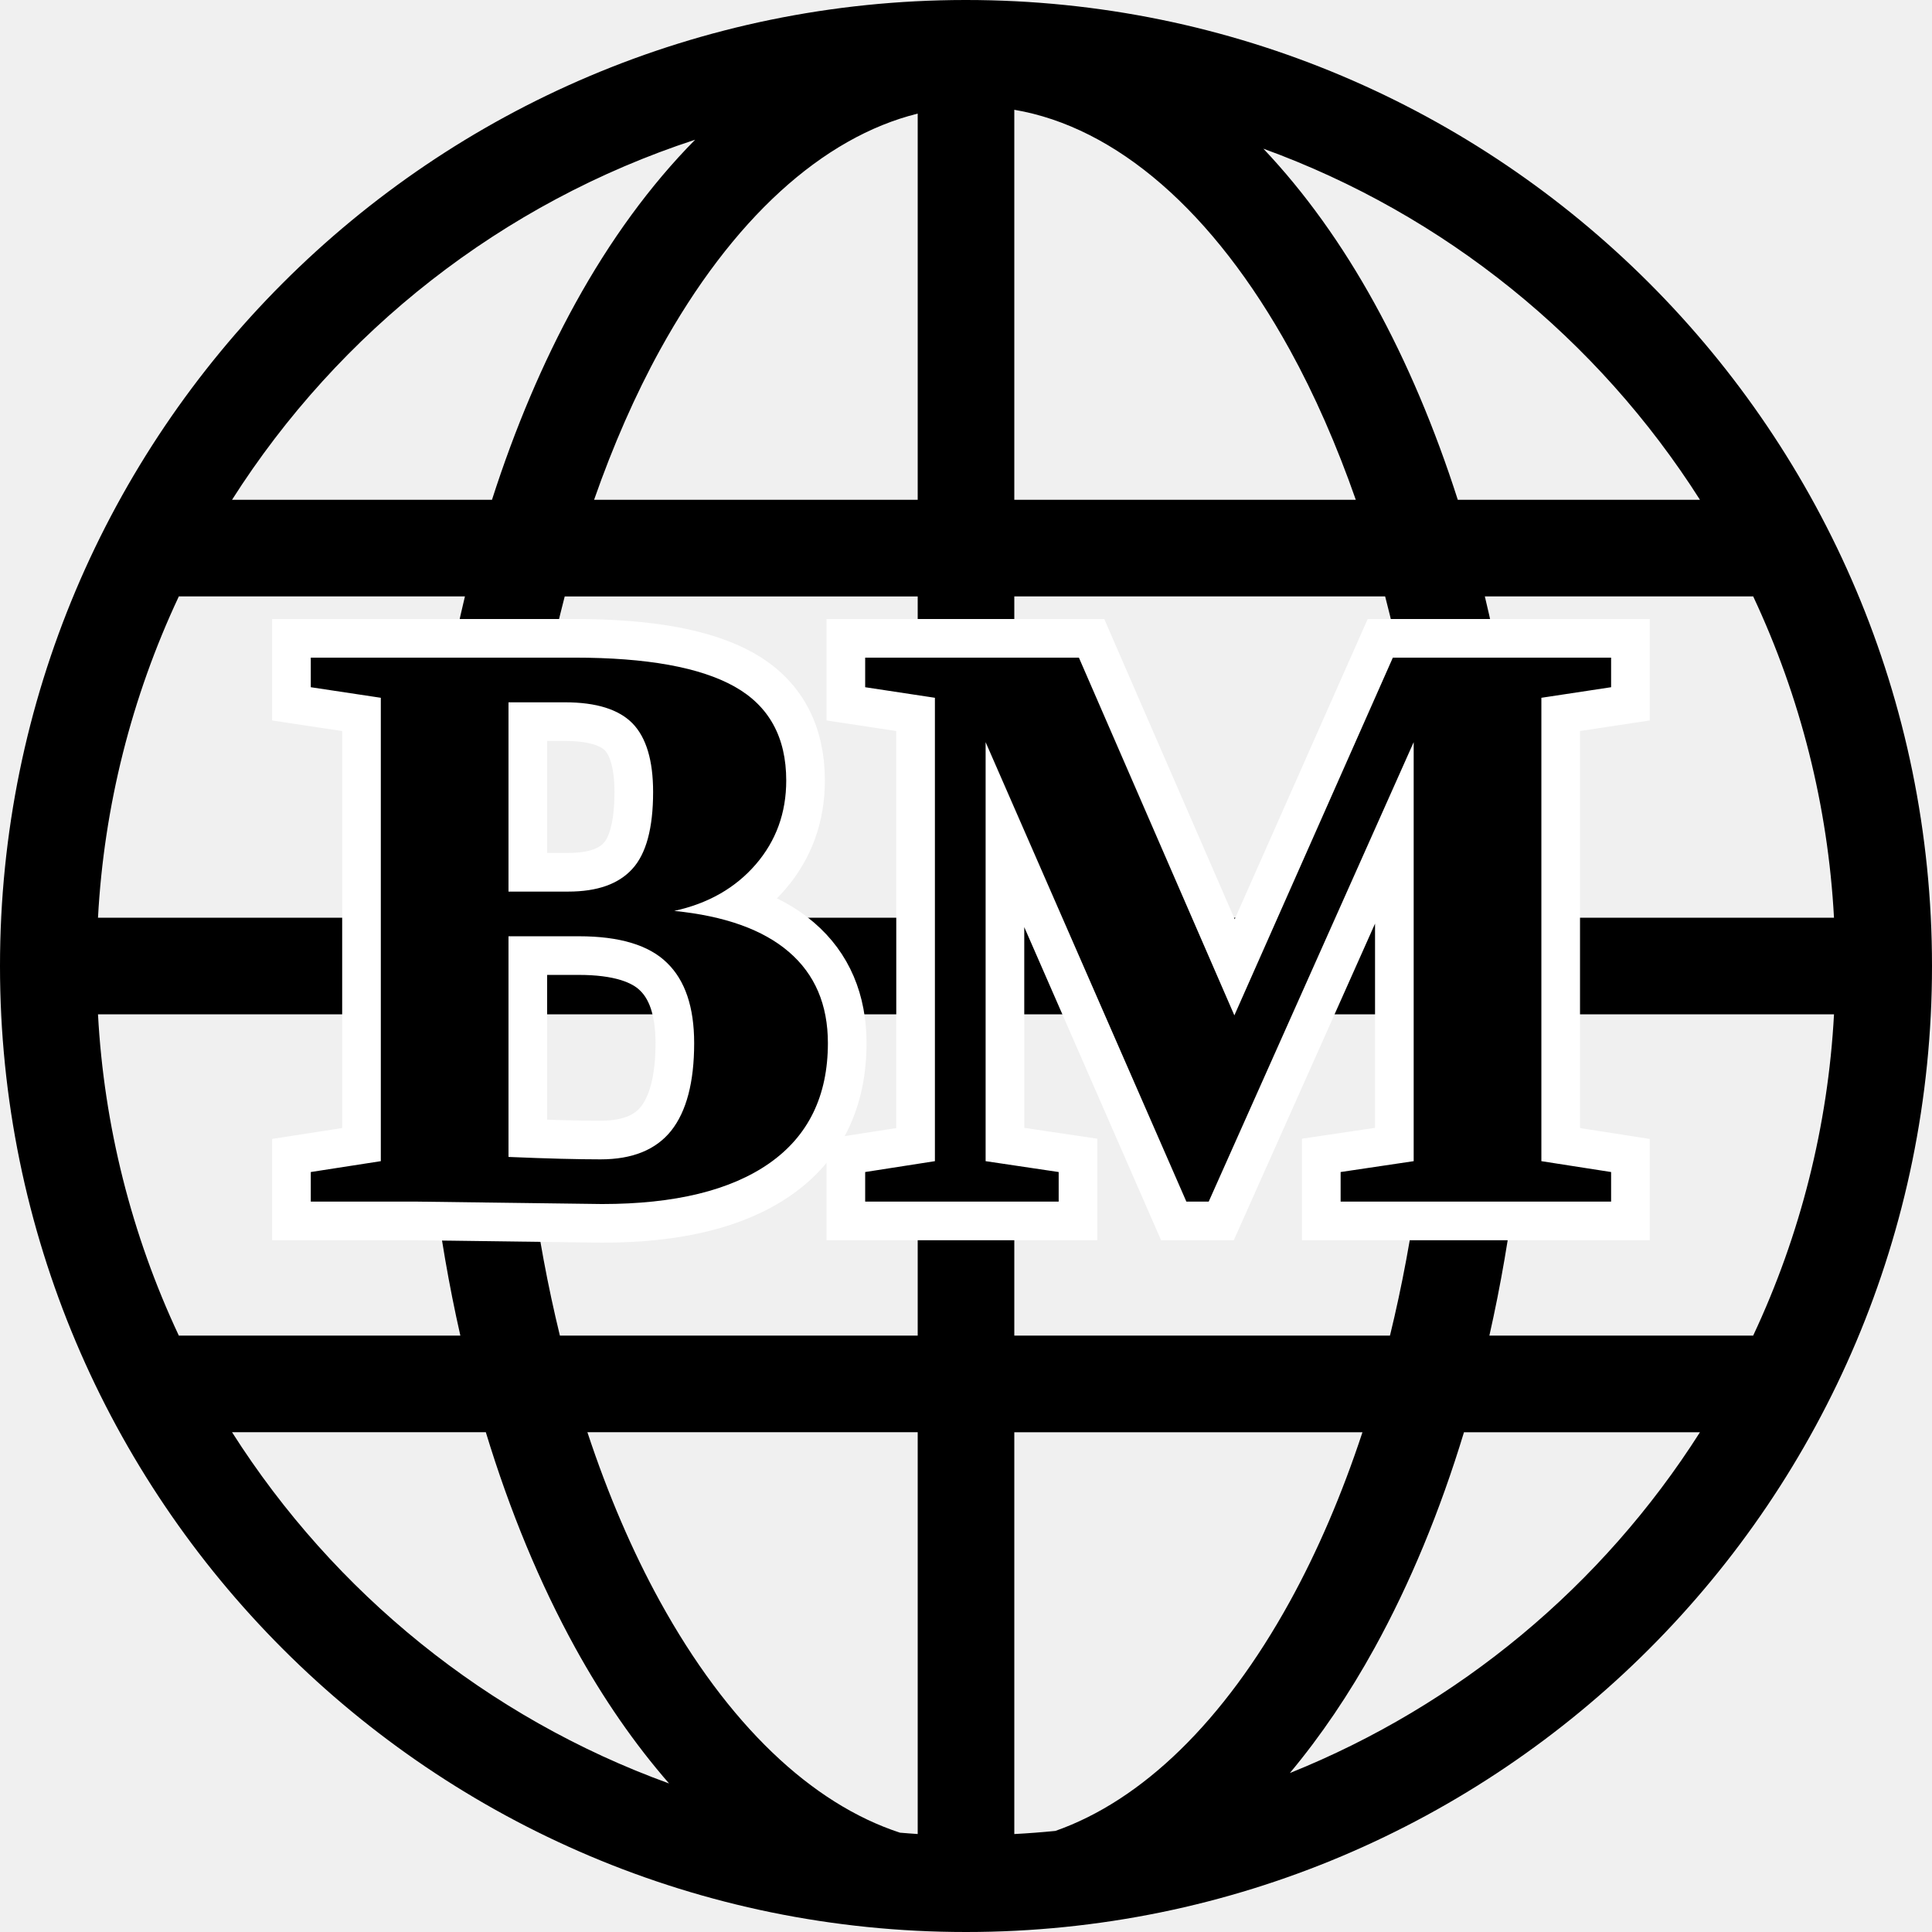
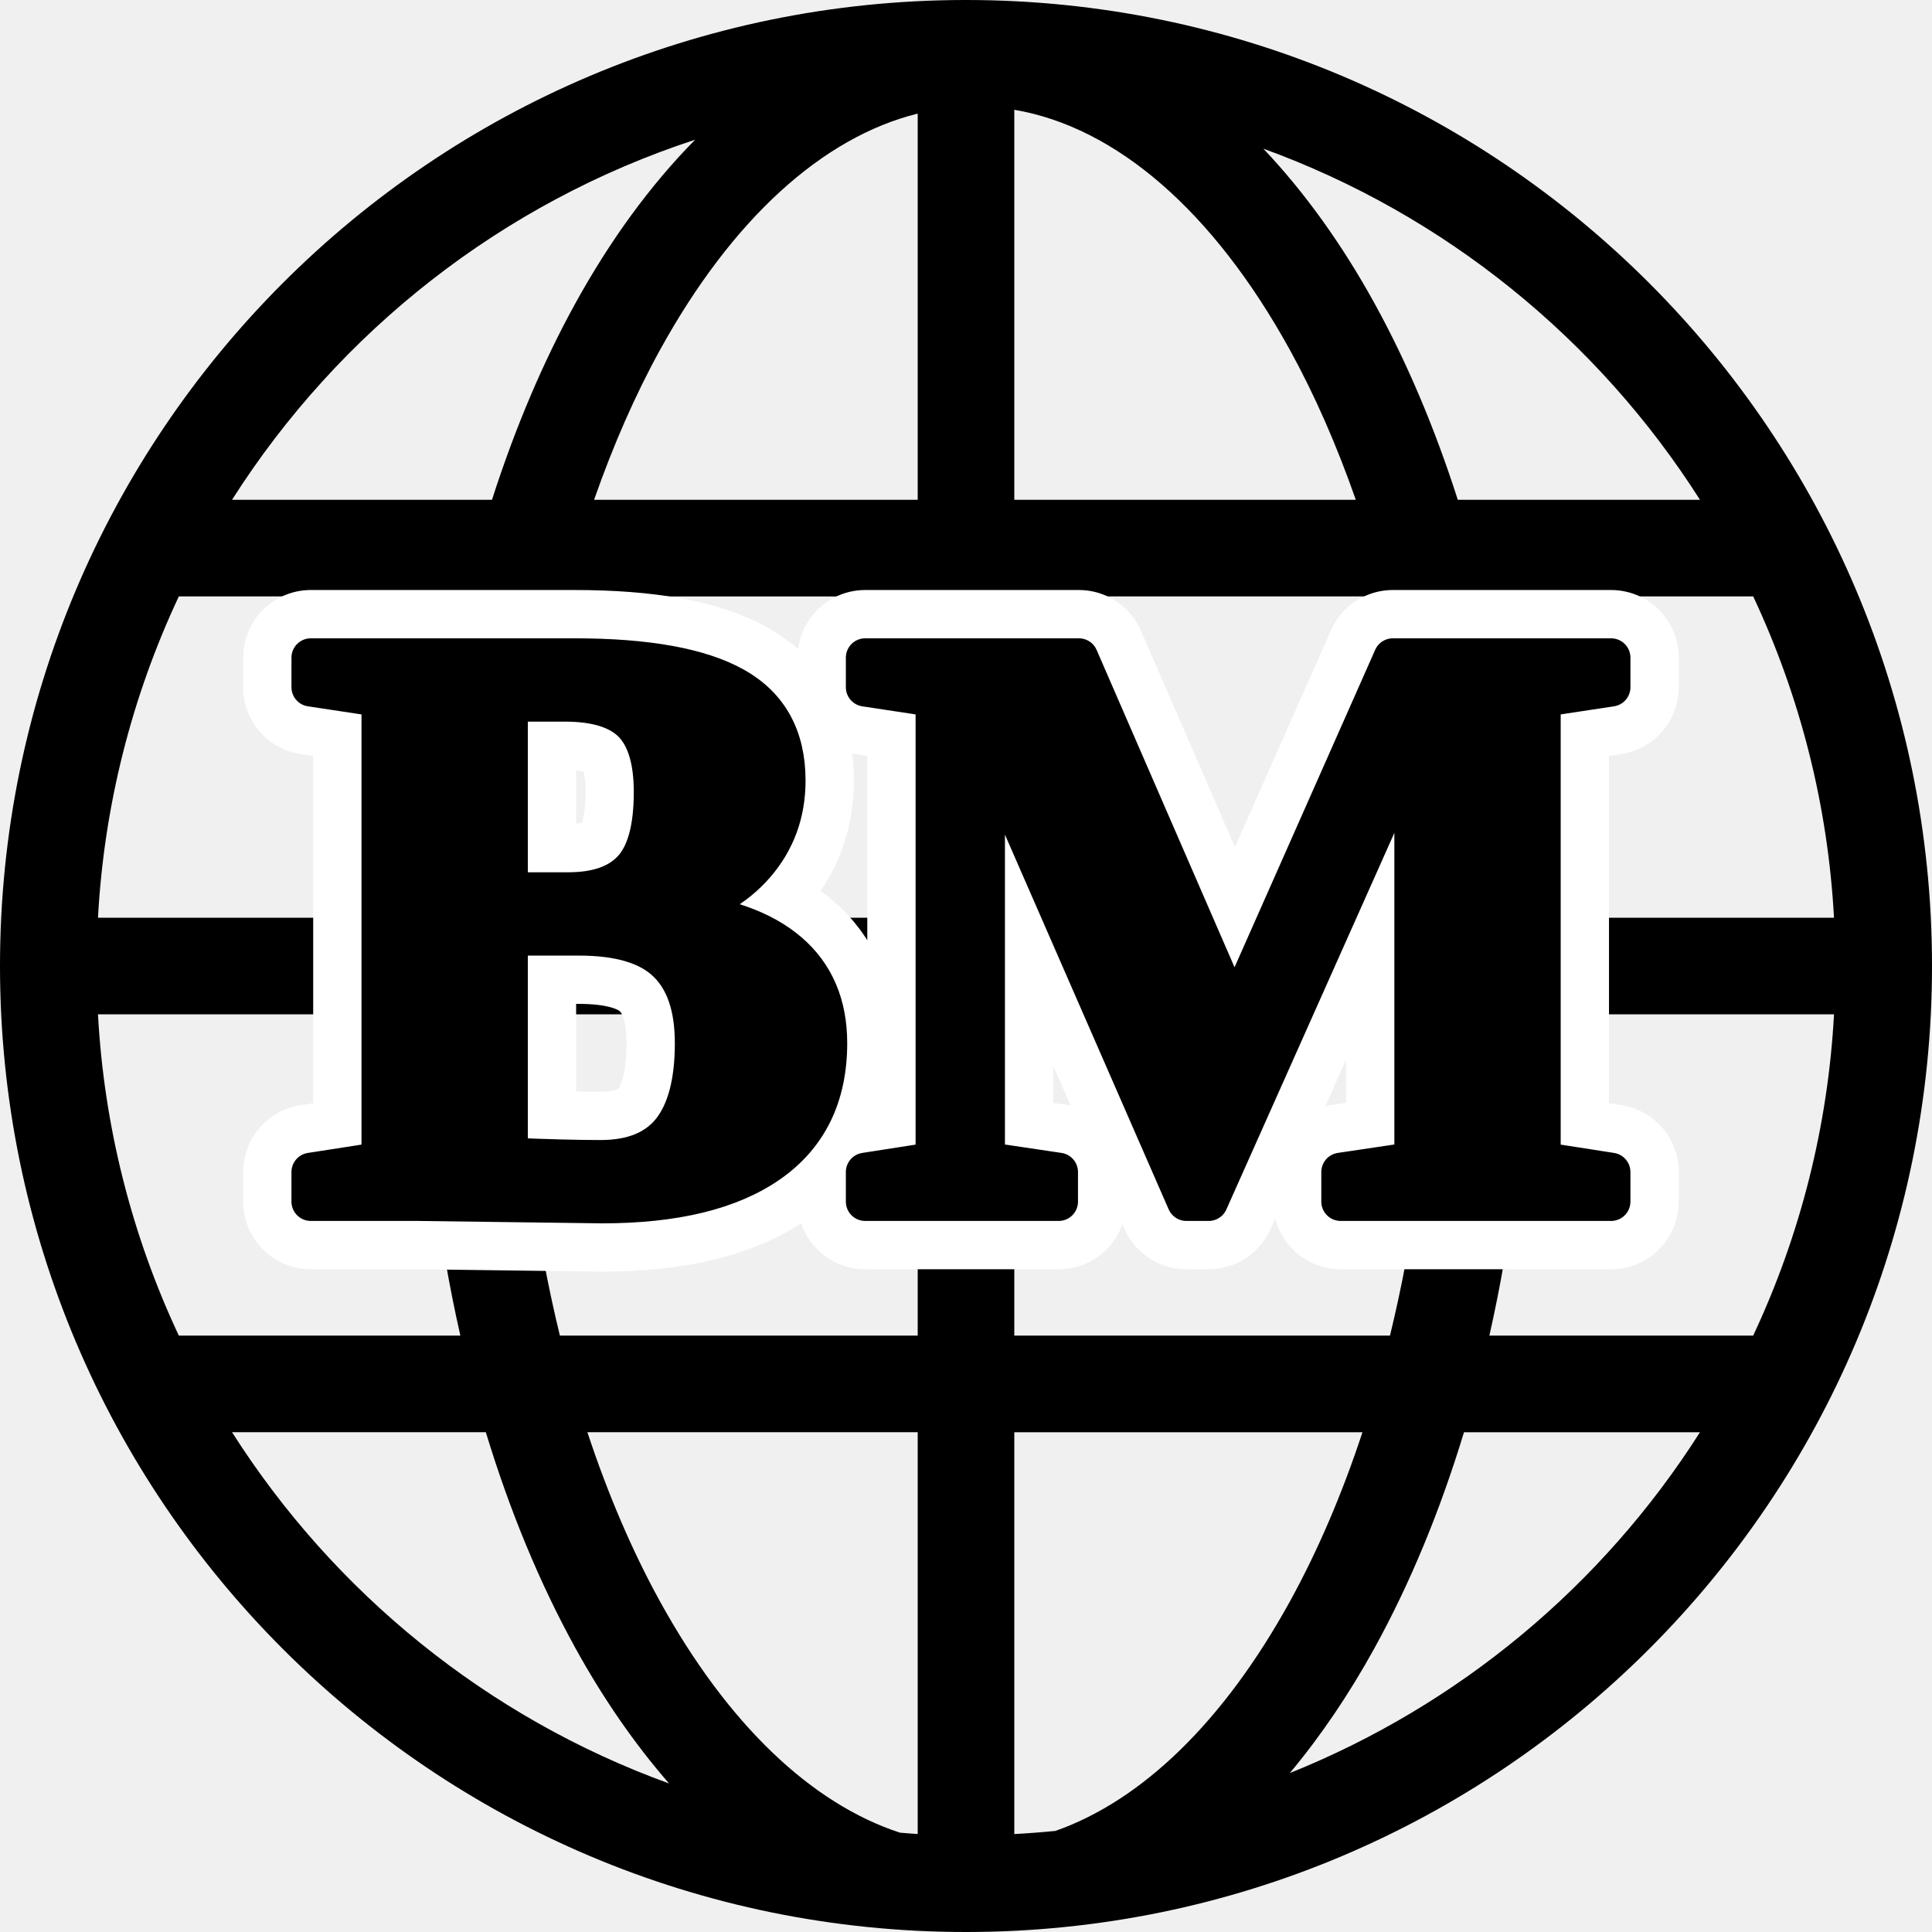
<svg xmlns="http://www.w3.org/2000/svg" viewBox="0 0 100 100" width="1em" height="1em">
+   <defs>
+     <filter id="whiteOutline" x="-50%" y="-50%" width="200%" height="200%">
+       <feMorphology in="SourceAlpha" operator="dilate" radius="2" />
+       <feComposite operator="out" in="SourceGraphic" />
+       <feFlood flood-color="white" />
+       <feMerge>
+         <feMergeNode />
+         <feMergeNode in="SourceGraphic" />
+       </feMerge>
+     </filter>
+   </defs>
  <g>
    <path fill="currentColor" d="M49.947 0A50 50 0 0 0 0 50a50 50 0 0 0 50 50a50 50 0 0 0 50-50A50 50 0 0 0 50 0zM52.5 5.682c5.268.896 10.302 5.236 14.268 12.437c1.278 2.321 2.42 4.927 3.408 7.75H52.5zm-5 .197v19.99H30.75c.988-2.823 2.13-5.429 3.408-7.75C37.89 11.341 42.571 7.102 47.5 5.88M35.98 7.232c-2.324 2.352-4.41 5.22-6.203 8.475c-1.68 3.05-3.125 6.467-4.312 10.162H12.01c5.535-8.706 13.975-15.37 23.97-18.637m29.41.463c9.398 3.413 17.32 9.868 22.6 18.174H75.455c-1.184-3.695-2.627-7.112-4.307-10.162c-1.676-3.045-3.613-5.749-5.757-8.012M9.257 30.87h14.808c-1.245 5.162-2.008 10.76-2.203 16.631H5.072a44.8 44.8 0 0 1 4.184-16.63m19.974 0H47.5V47.5H26.867c.212-5.935 1.043-11.554 2.363-16.63m23.27 0h19.195c1.32 5.077 2.152 10.696 2.364 16.631H52.5zm24.355 0h13.89a44.8 44.8 0 0 1 4.182 16.63H79.053c-.194-5.872-.955-11.468-2.198-16.63M5.072 52.5h16.762c.129 5.856.82 11.454 1.994 16.63H9.256A44.8 44.8 0 0 1 5.072 52.5m21.762 0H47.5v16.63H28.98c-1.245-5.1-2.006-10.715-2.146-16.63m25.666 0h21.592c-.14 5.915-.902 11.53-2.147 16.63H52.5zm26.576 0h15.852a44.8 44.8 0 0 1-4.184 16.63H77.09c1.17-5.177 1.857-10.775 1.986-16.63M12.01 74.13h13.136c1.242 4.085 2.8 7.84 4.631 11.165c1.438 2.61 3.068 4.969 4.854 7.017c-9.407-3.41-17.336-9.869-22.621-18.181m18.394 0H47.5v20.798c-.308-.017-.612-.048-.918-.07c-4.59-1.5-8.924-5.62-12.424-11.975c-1.428-2.594-2.692-5.537-3.754-8.752m22.096 0h18.021c-1.06 3.216-2.325 6.159-3.753 8.753c-3.428 6.225-7.656 10.308-12.141 11.883a46 46 0 0 1-2.127.162zm23.275 0H87.99a45.06 45.06 0 0 1-21.228 17.641c1.604-1.92 3.075-4.094 4.386-6.476c1.831-3.325 3.388-7.08 4.627-11.164" color="currentColor" />
-     <text x="50" y="50" font-size="43" font-weight="bold" fill="white" stroke="black" stroke-width="0.5" text-anchor="middle" dominant-baseline="middle" style="stroke-width: 4; stroke: white; paint-order: stroke;">BM</text>
+     <text x="50" y="50" font-size="43" font-weight="bold" text-anchor="middle" dominant-baseline="middle" fill="none" stroke="white" stroke-width="7" style="stroke-linejoin: round;">BM</text>
+     <text x="50" y="50" font-size="43" font-weight="bold" text-anchor="middle" dominant-baseline="middle" fill="none" stroke="black" stroke-width="2" style="stroke-linejoin: round;">BM</text>
    <text x="50" y="50" font-size="43" font-weight="bold" fill="currentColor" text-anchor="middle" dominant-baseline="middle">BM</text>
  </g>
</svg>
